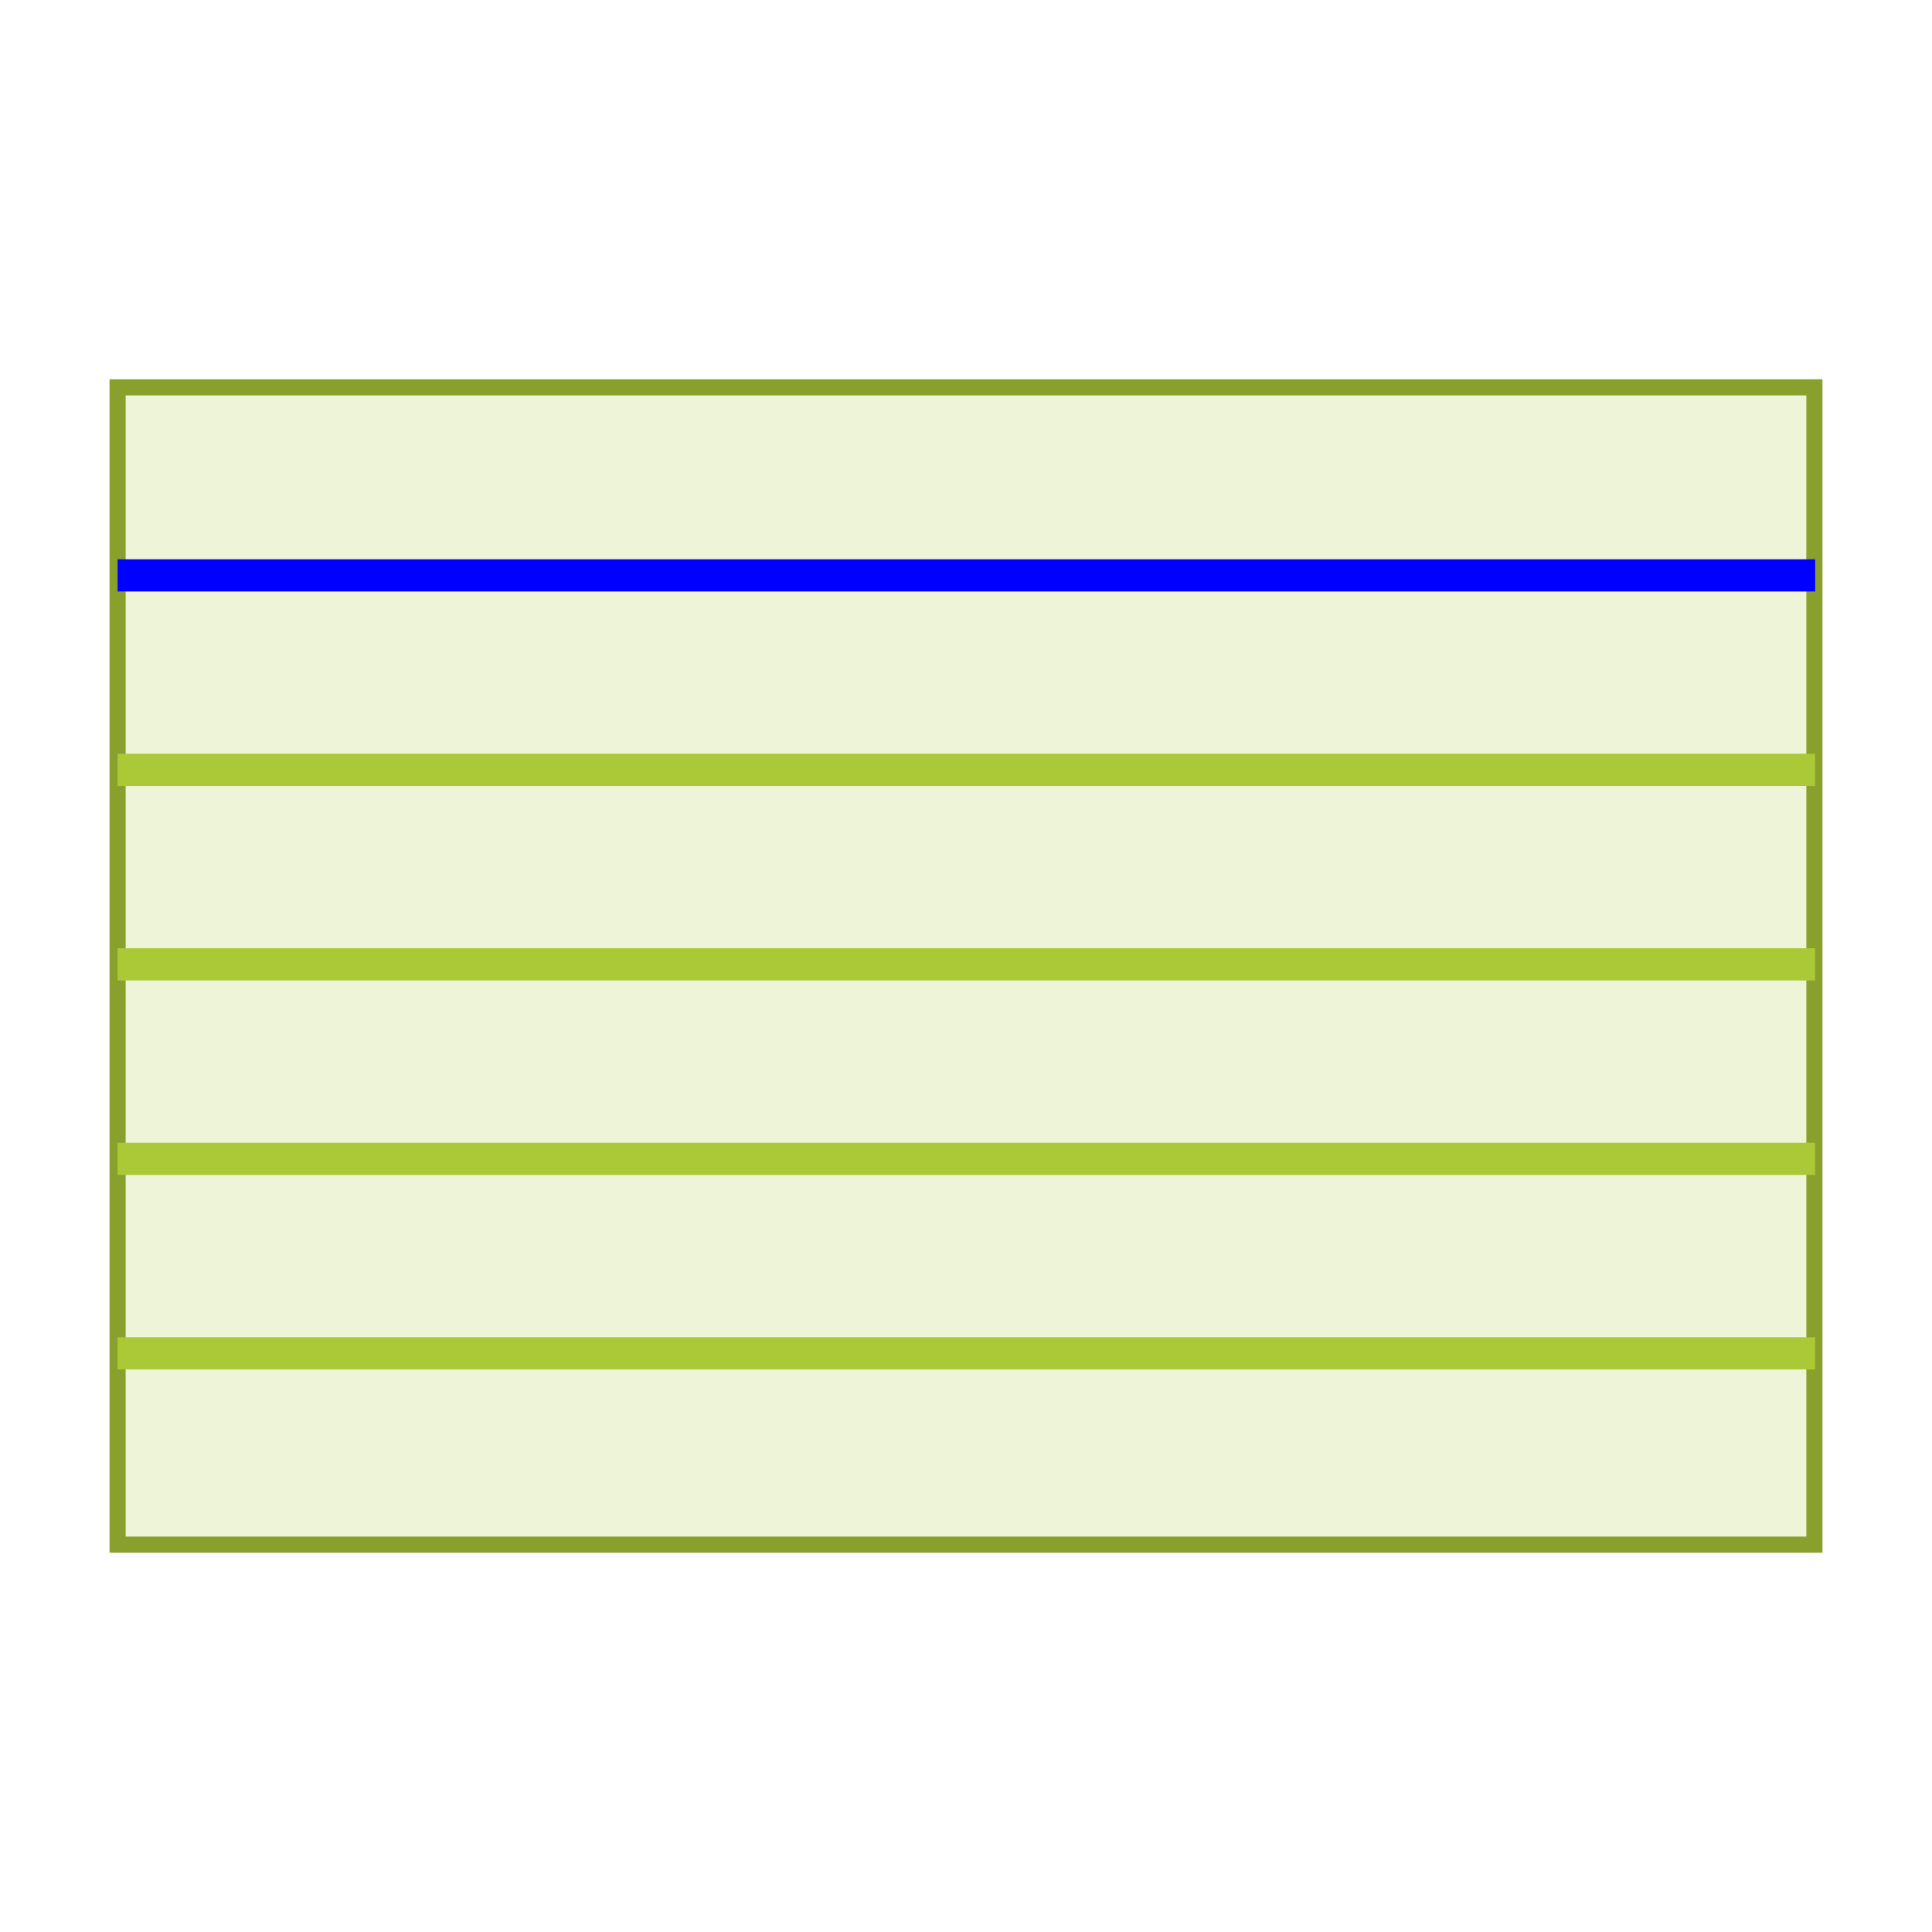
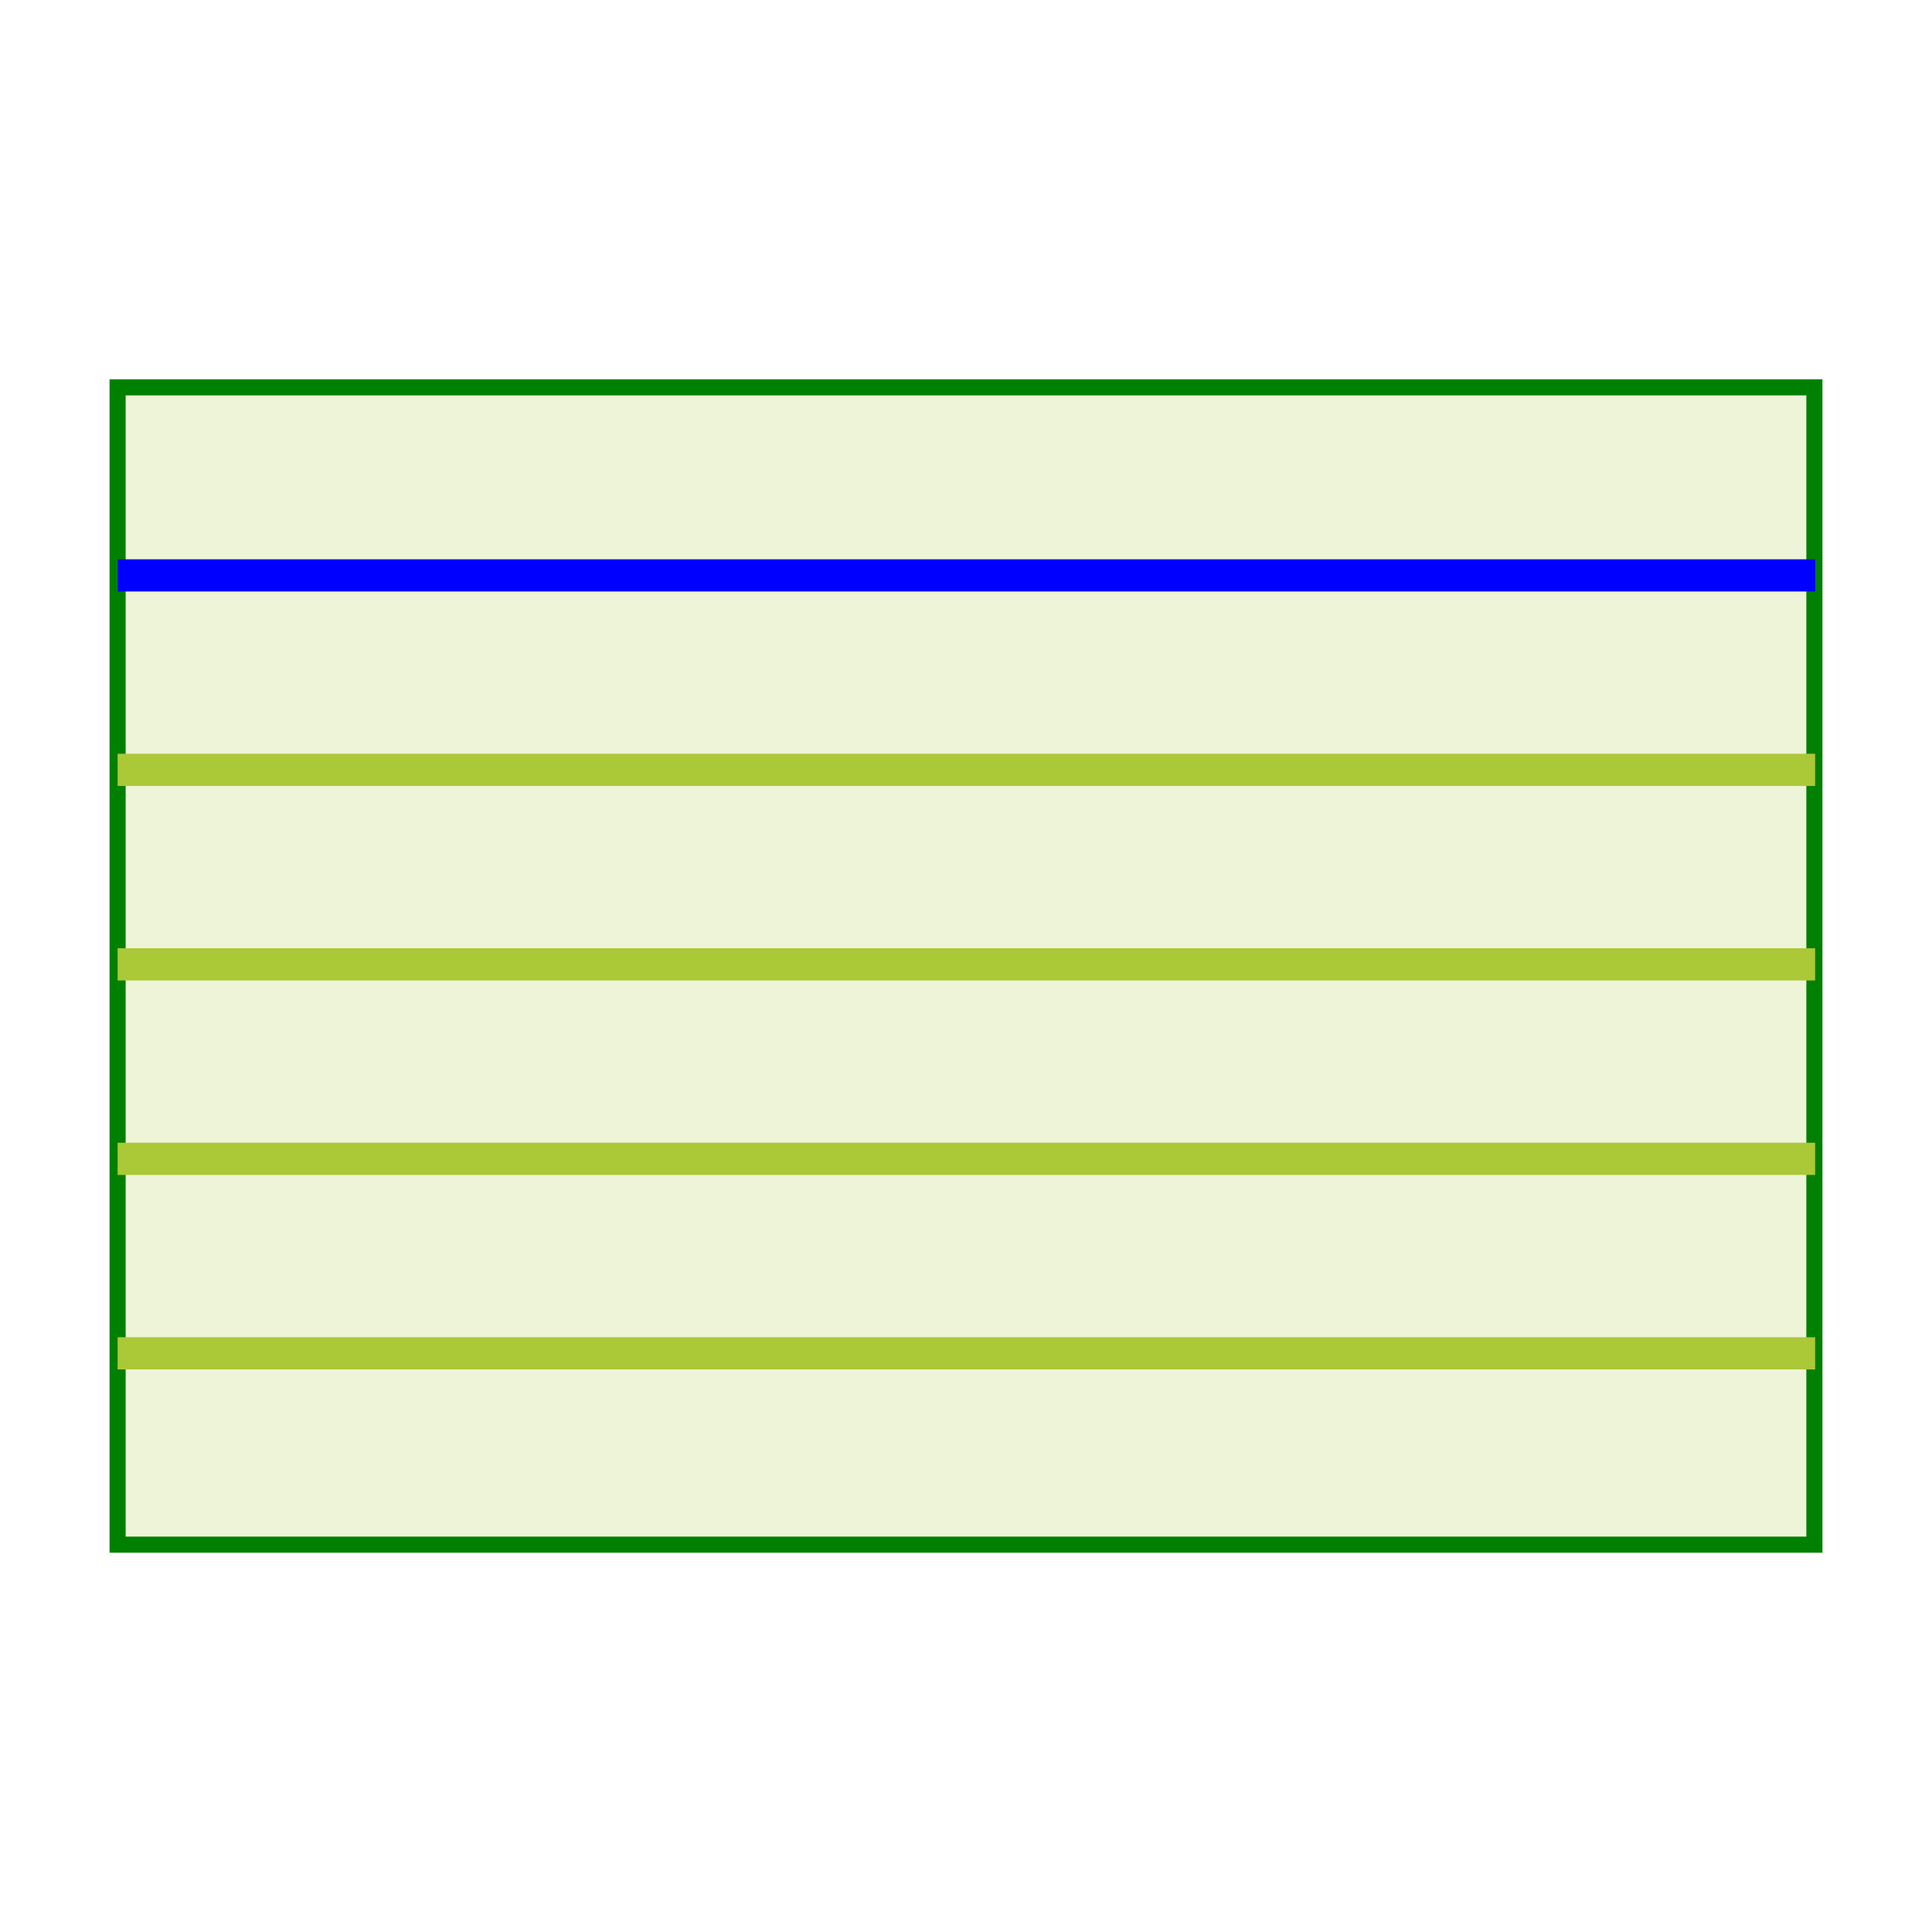
<svg xmlns="http://www.w3.org/2000/svg" id="svg13154" viewBox="0 0 300 300" version="1.1" width="300" height="300" xml:space="preserve">
  <defs id="defs67" />
  <g id="layer1" transform="translate(-20.06201,-408.5653)">
-     <g id="g246">
-       <rect id="rect12728" style="fill:#eef4d7;stroke:#89a02c;stroke-width:2.5;stroke-dasharray:none" height="179.71" width="263.478" y="468.71" x="38.323" />
-       <path id="path12730" d="M 38.323,497.91 H 301.916" style="fill:#eef4d7;stroke:#0000ff;stroke-width:5;stroke-dasharray:none" />
-       <path id="path12734" d="M 38.323,528.11 H 301.916" style="fill:#eef4d7;stroke:#abc837;stroke-width:5;stroke-dasharray:none" />
-       <path id="path12738" d="M 38.323,558.31 H 301.916" style="fill:#eef4d7;stroke:#abc837;stroke-width:5;stroke-dasharray:none" />
-       <path id="path12742" d="M 38.323,588.51 H 301.916" style="fill:#eef4d7;stroke:#abc837;stroke-width:5;stroke-dasharray:none" />
-       <path id="path12746" d="M 38.323,618.71 H 301.916" style="fill:#eef4d7;stroke:#abc837;stroke-width:5;stroke-dasharray:none" />
-     </g>
+     <rect id="rect12728" style="fill:#eef4d7;stroke:#008000;stroke-width:2.5;stroke-dasharray:none" height="179.71" width="263.478" y="468.71" x="38.323" />
+     <path id="path12730" d="M 38.323,497.91 H 301.916" style="fill:#eef4d7;stroke:#0000ff;stroke-width:5;stroke-dasharray:none" />
+     <path id="path12734" d="M 38.323,528.11 H 301.916" style="fill:#eef4d7;stroke:#abc837;stroke-width:5;stroke-dasharray:none" />
+     <path id="path12738" d="M 38.323,558.31 H 301.916" style="fill:#eef4d7;stroke:#abc837;stroke-width:5;stroke-dasharray:none" />
+     <path id="path12742" d="M 38.323,588.51 H 301.916" style="fill:#eef4d7;stroke:#abc837;stroke-width:5;stroke-dasharray:none" />
+     <path id="path12746" d="M 38.323,618.71 H 301.916" style="fill:#eef4d7;stroke:#abc837;stroke-width:5;stroke-dasharray:none" />
  </g>
</svg>
